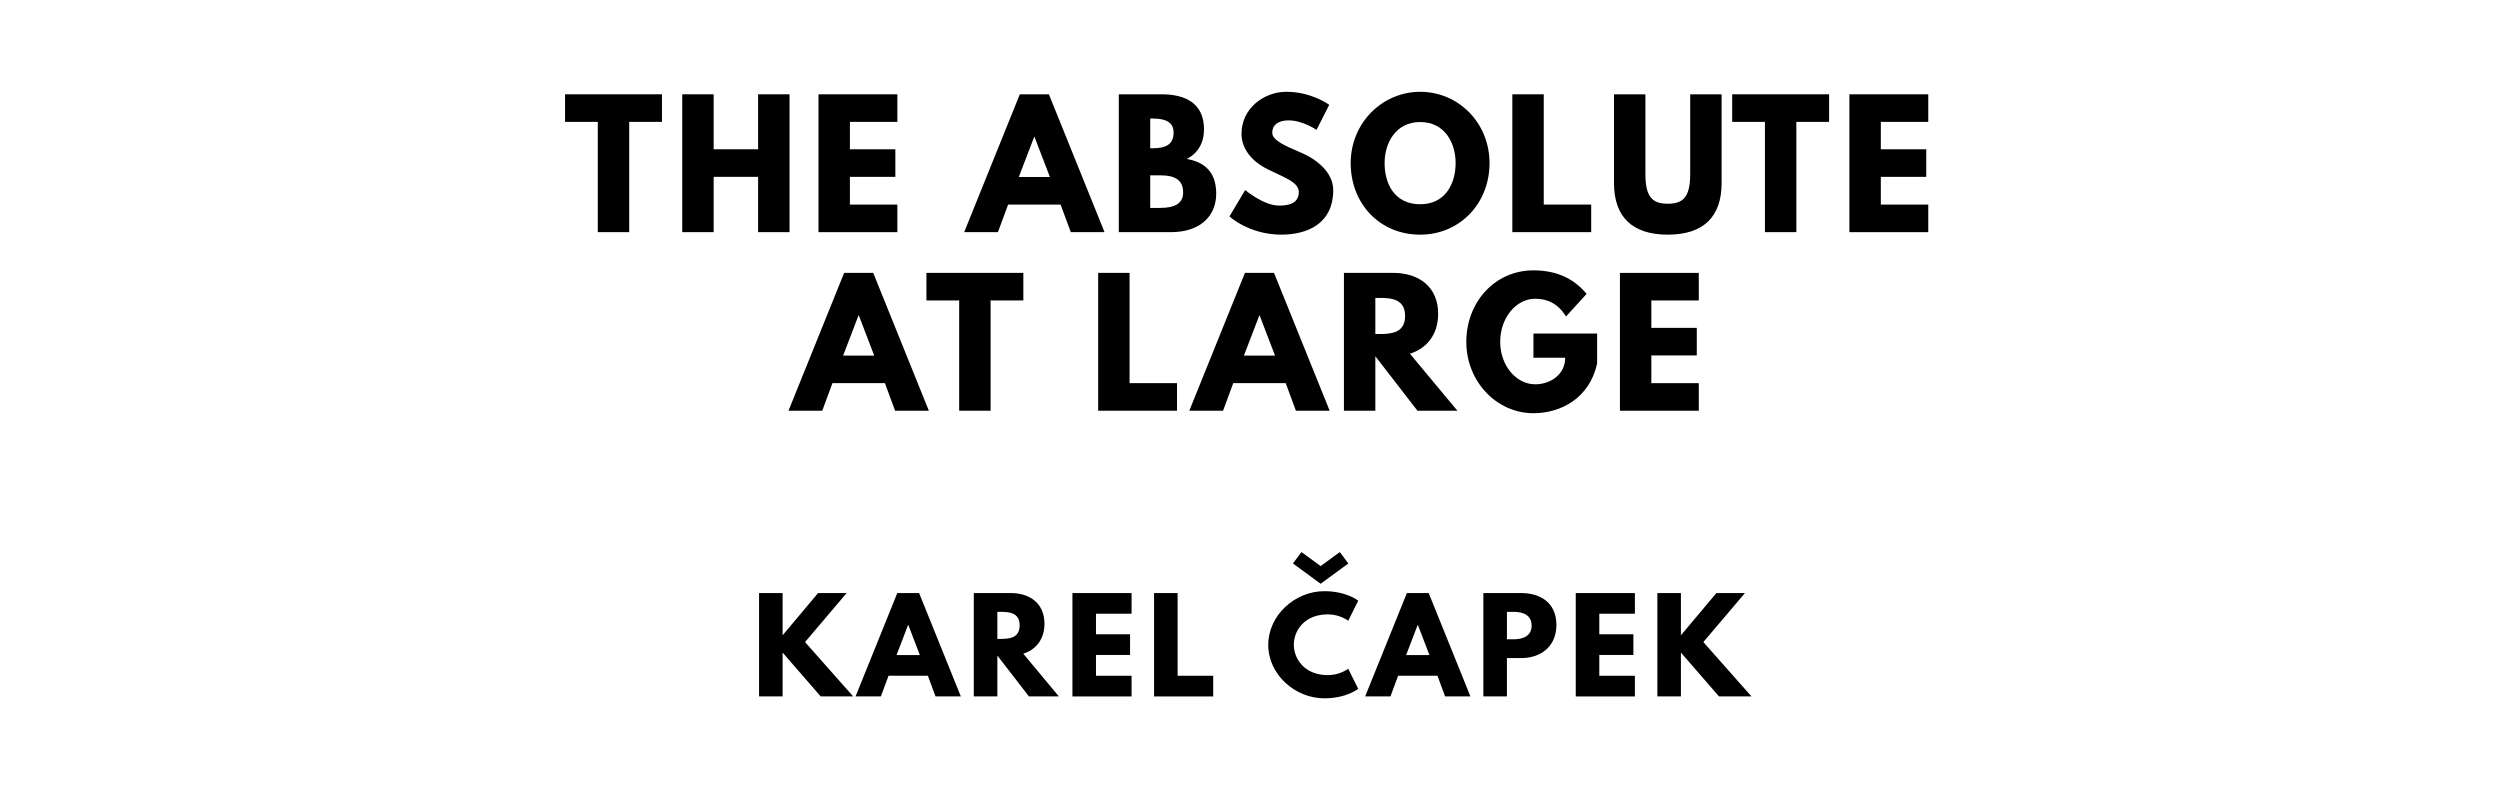
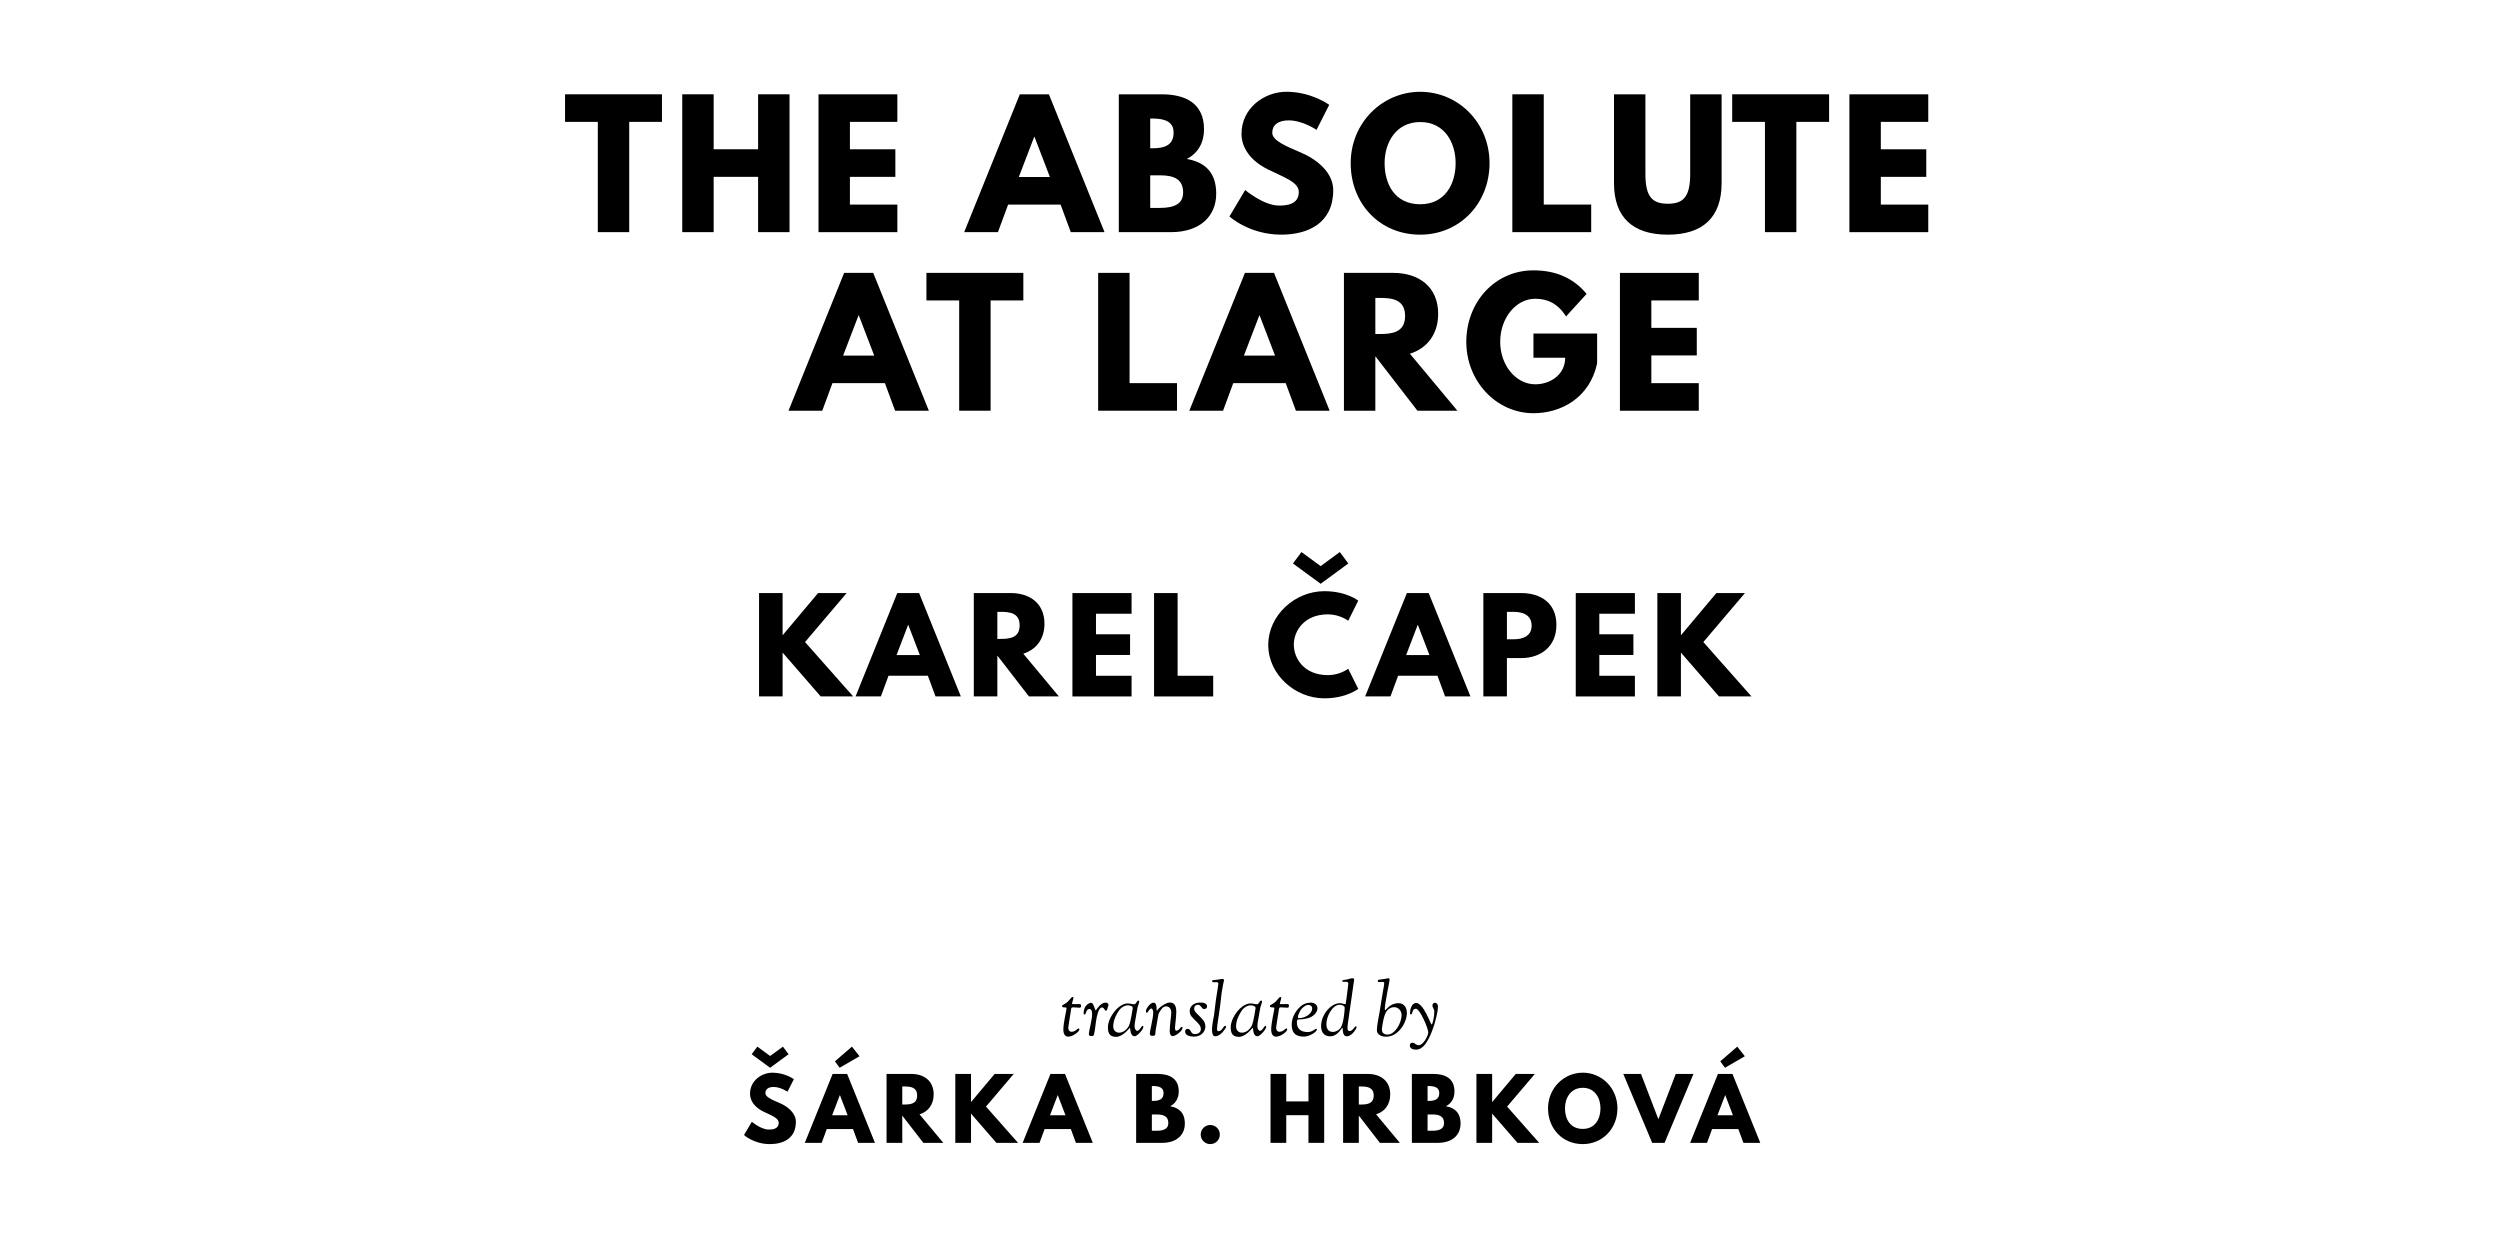
- <svg xmlns="http://www.w3.org/2000/svg" version="1.1" viewBox="0 0 1400 440">
+ <svg xmlns="http://www.w3.org/2000/svg" version="1.1" viewBox="0 0 1400 690">
  <g aria-label="THE ABSOLUTE">
    <path d="M316.43,68.25l0.00-15.44l54.27,0.00l0.00,15.44l-18.34,0.00l0.00,61.75l-17.59,0.00l0.00-61.75l-18.34,0.00z" />
    <path d="M399.65,99.03l0.00,30.97l-17.59,0.00l0.00-77.19l17.59,0.00l0.00,30.78l24.89,0.00l0.00-30.78l17.59,0.00l0.00,77.19l-17.59,0.00l0.00-30.97l-24.89,0.00z" />
    <path d="M502.52,52.81l0.00,15.44l-26.57,0.00l0.00,15.35l25.45,0.00l0.00,15.44l-25.45,0.00l0.00,15.53l26.57,0.00l0.00,15.44l-44.16,0.00l0.00-77.19l44.16,0.00z" />
    <path d="M587.38,52.81l31.16,77.19l-18.90,0.00l-5.71-15.44l-29.38,0.00l-5.71,15.44l-18.90,0.00l31.16-77.19l16.28,0.00z  M587.94,99.12l-8.61-22.46l-0.19,0.00l-8.61,22.46l17.40,0.00z" />
    <path d="M626.53,52.81l23.95,0.00c13.29,0.00,23.77,4.96,23.77,19.65c0.00,7.11-3.09,13.19-9.64,16.56c9.64,1.68,16.47,7.02,16.47,19.46c0.00,12.73-9.26,21.52-25.26,21.52l-29.29,0.00l0.00-77.19z  M644.12,83.03l1.40,0.00c7.58,0.00,11.70-2.34,11.70-8.80c0.00-5.52-4.02-7.86-11.70-7.86l-1.40,0.00l0.00,16.65z  M644.12,116.43l5.52,0.00c8.33,0.00,12.91-2.53,12.91-8.61c0.00-7.11-4.58-9.64-12.91-9.64l-5.52,0.00l0.00,18.25z" />
    <path d="M720.42,51.40c14.04,0.00,23.95,7.30,23.95,7.30l-7.11,14.04s-7.67-5.33-15.63-5.33c-5.99,0.00-9.17,2.71-9.17,6.92c0.00,4.30,7.30,7.39,16.09,11.13c8.61,3.65,18.06,10.95,18.06,21.05c0.00,18.43-14.04,24.89-29.10,24.89c-18.06,0.00-29.01-10.20-29.01-10.20l8.80-14.78s10.29,8.70,18.90,8.70c3.84,0.00,11.13-0.37,11.13-7.58c0.00-5.61-8.23-8.14-17.40-12.73c-9.26-4.58-14.69-11.79-14.69-19.84c0.00-14.41,12.73-23.58,25.17-23.58z" />
    <path d="M756.39,91.36c0.00-22.55,17.68-39.95,38.92-39.95c21.43,0.00,38.83,17.40,38.83,39.95s-16.65,40.05-38.83,40.05c-22.83,0.00-38.92-17.50-38.92-40.05z  M775.38,91.36c0.00,11.51,5.52,23.02,19.93,23.02c14.04,0.00,19.84-11.51,19.84-23.02s-6.18-23.02-19.84-23.02c-13.57,0.00-19.93,11.51-19.93,23.02z" />
    <path d="M864.50,52.81l0.00,61.75l26.57,0.00l0.00,15.44l-44.16,0.00l0.00-77.19l17.59,0.00z" />
    <path d="M964.10,52.81l0.00,49.78c0.00,19.09-10.48,28.82-30.13,28.82s-30.13-9.73-30.13-28.82l0.00-49.78l17.59,0.00l0.00,44.63c0.00,12.91,3.93,16.65,12.54,16.65s12.54-3.74,12.54-16.65l0.00-44.63l17.59,0.00z" />
    <path d="M970.03,68.25l0.00-15.44l54.27,0.00l0.00,15.44l-18.34,0.00l0.00,61.75l-17.59,0.00l0.00-61.75l-18.34,0.00z" />
    <path d="M1079.83,52.81l0.00,15.44l-26.57,0.00l0.00,15.35l25.45,0.00l0.00,15.44l-25.45,0.00l0.00,15.53l26.57,0.00l0.00,15.44l-44.16,0.00l0.00-77.19l44.16,0.00z" />
  </g>
  <g aria-label="AT LARGE">
    <path d="M489.00,152.81l31.16,77.19l-18.90,0.00l-5.71-15.44l-29.38,0.00l-5.71,15.44l-18.90,0.00l31.16-77.19l16.28,0.00z  M489.56,199.12l-8.61-22.46l-0.19,0.00l-8.61,22.46l17.40,0.00z" />
    <path d="M518.80,168.25l0.00-15.44l54.27,0.00l0.00,15.44l-18.34,0.00l0.00,61.75l-17.59,0.00l0.00-61.75l-18.34,0.00z" />
    <path d="M632.56,152.81l0.00,61.75l26.57,0.00l0.00,15.44l-44.16,0.00l0.00-77.19l17.59,0.00z" />
    <path d="M713.45,152.81l31.16,77.19l-18.90,0.00l-5.71-15.44l-29.38,0.00l-5.71,15.44l-18.90,0.00l31.16-77.19l16.28,0.00z  M714.01,199.12l-8.61-22.46l-0.19,0.00l-8.61,22.46l17.40,0.00z" />
    <path d="M752.60,152.81l27.60,0.00c14.32,0.00,25.17,7.77,25.17,22.92c0.00,11.60-6.36,19.37-15.81,22.36l26.57,31.91l-22.36,0.00l-23.58-30.50l0.00,30.50l-17.59,0.00l0.00-77.19z  M770.19,187.05l2.06,0.00c6.64,0.00,14.60-0.47,14.60-10.11s-7.95-10.11-14.60-10.11l-2.06,0.00l0.00,20.21z" />
    <path d="M894.39,186.77l0.00,16.75c-4.21,19.56-20.49,27.88-35.65,27.88c-20.77,0.00-37.61-17.87-37.61-39.95c0.00-22.18,15.91-40.05,37.61-40.05c13.57,0.00,23.02,5.05,29.75,13.19l-11.51,12.63c-4.49-7.20-10.39-9.92-17.22-9.92c-10.85,0.00-19.65,10.76-19.65,24.14c0.00,13.10,8.80,23.77,19.65,23.77c8.42,0.00,16.75-5.43,16.75-14.88l-17.78,0.00l0.00-13.57l35.65,0.00z" />
    <path d="M951.32,152.81l0.00,15.44l-26.57,0.00l0.00,15.35l25.45,0.00l0.00,15.44l-25.45,0.00l0.00,15.53l26.57,0.00l0.00,15.44l-44.16,0.00l0.00-77.19l44.16,0.00z" />
  </g>
  <g aria-label="KAREL ČAPEK">
    <path d="M477.77,390.00l-18.18,0.00l-21.33-24.56l0.00,24.56l-13.19,0.00l0.00-57.89l13.19,0.00l0.00,23.65l19.86-23.65l16.00,0.00l-23.30,27.44z" />
    <path d="M514.70,332.11l23.37,57.89l-14.18,0.00l-4.28-11.58l-22.04,0.00l-4.28,11.58l-14.18,0.00l23.37-57.89l12.21,0.00z  M515.12,366.84l-6.46-16.84l-0.14,0.00l-6.46,16.84l13.05,0.00z" />
    <path d="M545.32,332.11l20.70,0.00c10.74,0.00,18.88,5.82,18.88,17.19c0.00,8.70-4.77,14.53-11.86,16.77l19.93,23.93l-16.77,0.00l-17.68-22.88l0.00,22.88l-13.19,0.00l0.00-57.89z  M558.51,357.79l1.54,0.00c4.98,0.00,10.95-0.35,10.95-7.58s-5.96-7.58-10.95-7.58l-1.54,0.00l0.00,15.16z" />
    <path d="M633.68,332.11l0.00,11.58l-19.93,0.00l0.00,11.51l19.09,0.00l0.00,11.58l-19.09,0.00l0.00,11.65l19.93,0.00l0.00,11.58l-33.12,0.00l0.00-57.89l33.12,0.00z" />
    <path d="M659.46,332.11l0.00,46.32l19.93,0.00l0.00,11.58l-33.12,0.00l0.00-57.89l13.19,0.00z" />
    <path d="M728.82,309.16l10.74,7.86l10.74-7.86l4.77,6.39l-15.51,11.37l-15.51-11.37z  M743.63,378.07c-13.26,0.00-19.09-9.26-19.09-17.05c0.00-7.72,5.82-16.98,19.09-16.98c6.74,0.00,11.37,3.58,11.37,3.58l5.61-11.23s-6.46-5.33-19.02-5.33c-16.42,0.00-31.37,13.47-31.37,30.11c0.00,16.56,15.02,29.89,31.37,29.89c12.56,0.00,19.02-5.33,19.02-5.33l-5.61-11.23s-4.63,3.58-11.37,3.58z" />
    <path d="M800.07,332.11l23.37,57.89l-14.18,0.00l-4.28-11.58l-22.04,0.00l-4.28,11.58l-14.18,0.00l23.37-57.89l12.21,0.00z  M800.49,366.84l-6.46-16.84l-0.14,0.00l-6.46,16.84l13.05,0.00z" />
    <path d="M830.68,332.11l21.12,0.00c11.30,0.00,19.79,5.82,19.79,17.82c0.00,11.93-8.49,18.60-19.79,18.60l-7.93,0.00l0.00,21.47l-13.19,0.00l0.00-57.89z  M843.88,358.00l3.72,0.00c5.19,0.00,10.11-1.75,10.11-7.65c0.00-5.96-4.91-7.72-10.11-7.72l-3.72,0.00l0.00,15.37z" />
    <path d="M915.54,332.11l0.00,11.58l-19.93,0.00l0.00,11.51l19.09,0.00l0.00,11.58l-19.09,0.00l0.00,11.65l19.93,0.00l0.00,11.58l-33.12,0.00l0.00-57.89l33.12,0.00z" />
    <path d="M980.82,390.00l-18.18,0.00l-21.33-24.56l0.00,24.56l-13.19,0.00l0.00-57.89l13.19,0.00l0.00,23.65l19.86-23.65l16.00,0.00l-23.30,27.44z" />
  </g>
+   <g aria-label="translated by">
+     <path d="M594.73,563.42c0.00-0.85,1.62-0.81,3.49-2.76c1.70-1.79,1.79-2.34,2.47-2.34c0.21,0.00,0.43,0.13,0.43,0.51c0.00,0.55-0.77,2.55-0.77,3.19c0.00,0.26,0.09,0.30,1.49,0.30c1.66,0.00,2.00-0.04,2.47-0.04c0.89,0.00,1.11,0.30,1.11,0.81c0.00,0.98-0.26,1.23-1.02,1.23c-0.68,0.00-2.51-0.21-3.44-0.21c-1.23,0.00-1.11,0.77-1.36,2.51c-0.38,2.64-1.36,8.16-1.36,8.84c0.00,2.25,1.57,2.34,1.74,2.34c2.34,0.00,3.32-1.87,4.00-1.87c0.13,0.00,0.47,0.00,0.47,0.60c0.00,1.11-3.61,4.00-6.25,4.00c-1.15,0.00-2.72-0.68-2.72-4.00c0.00-3.91,1.79-10.80,1.79-11.94c0.00-0.89-2.51,0.04-2.51-1.15z" />
+     <path d="M606.84,567.42c0.00-4.85,3.61-5.87,4.00-5.87c0.89,0.00,1.32,0.81,1.57,1.49c1.06,2.76,1.11,2.81,1.19,2.81c0.30,0.00,2.42-4.38,5.57-4.38c1.11,0.00,1.57,0.72,1.57,1.32c0.00,0.55-0.34,1.11-0.47,1.57c-0.09,0.30-0.17,1.62-0.94,1.62c-0.94,0.00-0.77-1.79-2.30-1.79c-1.91,0.00-2.98,5.57-3.19,7.35l-0.21,1.40c-0.94,7.23-0.85,7.23-2.38,7.23l-0.21,0.00c-0.43,0.00-1.28-0.09-1.28-1.11c0.00-1.70,1.83-7.95,1.83-11.14c0.00-2.13-0.68-2.89-1.45-2.89c-1.74,0.00-2.08,2.55-2.34,2.85c-0.13,0.13-0.26,0.26-0.47,0.26c-0.17,0.00-0.51-0.13-0.51-0.72z" />
+     <path d="M620.45,575.15c0.00-2.38,1.06-4.80,2.38-6.93c1.53-2.42,3.49-4.46,5.74-5.53c1.15-0.55,2.00-0.77,3.10-0.77c1.32,0.00,2.21,0.47,3.61,0.47c0.85,0.00,1.36-2.08,2.21-2.08c0.26,0.00,0.47,0.17,0.47,0.64c0.00,0.68-0.55,1.70-0.85,2.93c-0.38,1.57-0.64,3.53-0.98,5.44c-0.34,1.87-0.77,3.83-0.77,5.44c0.00,1.11,0.64,2.51,1.45,2.51c1.40,0.00,2.30-2.76,3.10-2.76c0.34,0.00,0.38,0.30,0.38,0.47c0.00,0.43-0.21,1.06-0.77,1.83c-1.06,1.53-2.98,3.49-4.12,3.49c-2.72,0.00-2.34-4.76-2.64-4.76c-0.21,0.00-3.74,5.10-7.78,5.10s-4.55-2.72-4.55-5.48z  M623.42,574.90c0.00,2.13,1.53,3.40,3.32,3.40c3.06,0.00,5.06-3.06,5.44-3.83c1.02-2.04,2.17-9.86,2.17-9.99c0.00-1.19-1.91-1.49-2.81-1.49c-1.74,0.00-4.00,1.28-5.27,3.44c-1.23,2.04-2.25,3.95-2.64,6.16c-0.13,0.77-0.21,1.53-0.21,2.30z" />
+     <path d="M641.70,566.35c0.00-1.66,2.55-4.85,4.17-4.85c2.47,0.00,1.57,4.46,1.96,4.46c0.26,0.00,0.55-0.94,2.13-2.13c1.15-0.89,3.40-2.42,5.19-2.42c2.98,0.00,3.57,2.64,3.57,5.31c0.00,2.98-0.72,7.48-0.72,8.93c0.00,1.19,0.34,1.53,0.81,1.53c0.72,0.00,1.70-0.94,1.70-0.94c0.51-0.64,0.68-1.15,1.32-1.15c0.30,0.00,0.38,0.26,0.38,0.51c0.00,1.66-3.74,4.63-5.61,4.63c-0.85,0.00-1.57-1.19-1.57-2.68c0.00-3.23,0.89-8.93,0.89-10.50c0.00-0.68-0.21-3.49-2.98-3.49c-0.98,0.00-1.79,0.47-2.76,1.87c-1.83,2.59-1.32,2.21-2.34,7.69c-1.06,5.74-0.77,5.23-0.85,5.82c-0.13,0.94-0.47,1.11-1.57,1.11c-1.15,0.00-1.49-0.09-1.49-1.32c0.00-1.79,1.87-8.37,1.87-11.65c0.00-1.49-0.55-2.34-0.98-2.34c-1.32,0.00-1.79,2.38-2.72,2.38c-0.30,0.00-0.38-0.34-0.38-0.81z" />
+     <path d="M663.68,577.70c0.00-1.32,0.85-1.53,1.36-1.53c2.17,0.00,1.45,2.93,4.04,2.93c3.10,0.00,3.40-2.21,3.40-2.72c0.00-2.00-1.40-3.23-2.93-4.76c-1.70-1.74-3.32-2.85-3.32-5.40c0.00-2.85,2.47-4.80,5.78-4.80c2.30,0.00,3.95,0.55,3.95,2.21c0.00,1.32-1.40,1.45-1.62,1.45c-1.53,0.00-1.70-2.38-3.36-2.38c-1.62,0.00-2.25,0.98-2.25,2.25c0.00,1.62,2.34,3.36,3.36,4.46c1.32,1.49,2.93,2.68,2.93,5.53c0.00,1.53-1.19,5.57-6.63,5.57c-1.66,0.00-4.72-0.55-4.72-2.81z" />
+     <path d="M678.72,576.34c0.00-2.42,1.11-7.44,1.19-8.12c0.38-2.68,0.60-5.70,1.02-8.42c0.72-4.59,1.36-8.42,1.36-8.93s-0.43-0.85-1.06-0.85s-0.72,0.04-1.23,0.04c-0.85,0.00-1.23-0.13-1.23-0.60c0.00-0.21,0.09-0.55,0.64-0.60c3.10-0.21,4.04-0.64,5.14-0.64c0.68,0.00,0.89,0.26,0.89,0.68c0.00,0.60-0.30,1.15-0.43,1.96c-1.57,8.25-0.85,6.67-2.21,15.81c-0.72,5.02-1.23,7.69-1.23,9.14s0.13,1.66,0.68,1.66c2.34,0.00,2.76-3.02,3.87-3.02c0.30,0.00,0.51,0.26,0.51,0.68s-1.11,1.87-2.13,3.06c-1.11,1.28-2.89,2.13-3.70,2.13c-0.85,0.00-2.08,0.00-2.08-4.00z" />
+     <path d="M689.22,575.15c0.00-2.38,1.06-4.80,2.38-6.93c1.53-2.42,3.49-4.46,5.74-5.53c1.15-0.55,2.00-0.77,3.10-0.77c1.32,0.00,2.21,0.47,3.61,0.47c0.85,0.00,1.36-2.08,2.21-2.08c0.26,0.00,0.47,0.17,0.47,0.64c0.00,0.68-0.55,1.70-0.85,2.93c-0.38,1.57-0.64,3.53-0.98,5.44c-0.34,1.87-0.77,3.83-0.77,5.44c0.00,1.11,0.64,2.51,1.45,2.51c1.40,0.00,2.30-2.76,3.10-2.76c0.34,0.00,0.38,0.30,0.38,0.47c0.00,0.43-0.21,1.06-0.77,1.83c-1.06,1.53-2.98,3.49-4.12,3.49c-2.72,0.00-2.34-4.76-2.64-4.76c-0.21,0.00-3.74,5.10-7.78,5.10s-4.55-2.72-4.55-5.48z  M692.20,574.90c0.00,2.13,1.53,3.40,3.32,3.40c3.06,0.00,5.06-3.06,5.44-3.83c1.02-2.04,2.17-9.86,2.17-9.99c0.00-1.19-1.91-1.49-2.81-1.49c-1.74,0.00-4.00,1.28-5.27,3.44c-1.23,2.04-2.25,3.95-2.64,6.16c-0.13,0.77-0.21,1.53-0.21,2.30z" />
+     <path d="M711.12,563.42c0.00-0.85,1.62-0.81,3.49-2.76c1.70-1.79,1.79-2.34,2.47-2.34c0.21,0.00,0.43,0.13,0.43,0.51c0.00,0.55-0.77,2.55-0.77,3.19c0.00,0.26,0.09,0.30,1.49,0.30c1.66,0.00,2.00-0.04,2.47-0.04c0.89,0.00,1.11,0.30,1.11,0.81c0.00,0.98-0.26,1.23-1.02,1.23c-0.68,0.00-2.51-0.21-3.44-0.21c-1.23,0.00-1.11,0.77-1.36,2.51c-0.38,2.64-1.36,8.16-1.36,8.84c0.00,2.25,1.57,2.34,1.74,2.34c2.34,0.00,3.32-1.87,4.00-1.87c0.13,0.00,0.47,0.00,0.47,0.60c0.00,1.11-3.61,4.00-6.25,4.00c-1.15,0.00-2.72-0.68-2.72-4.00c0.00-3.91,1.79-10.80,1.79-11.94c0.00-0.89-2.51,0.04-2.51-1.15z" />
+     <path d="M723.36,573.75c0.00-3.66,1.87-7.31,4.80-10.03c1.57-1.49,3.53-2.25,5.91-2.25c2.00,0.00,3.70,1.28,3.70,3.15c0.00,3.06-3.32,4.80-4.12,5.14c-0.38,0.17-2.68,1.11-6.67,1.15c-0.60,0.00-0.72,0.64-0.72,1.74c0.00,3.19,1.91,5.31,6.12,5.31c2.42,0.00,4.12-1.83,4.59-1.83c0.34,0.00,0.51,0.17,0.51,0.43c0.00,0.98-3.70,3.95-7.40,3.95c-5.40,0.00-6.72-2.98-6.72-6.76z  M726.84,569.33c0.00,0.30,0.09,0.85,0.38,0.85c4.12,0.00,7.61-2.76,7.61-5.44c0.00-1.62-1.53-2.00-2.25-2.00c-1.06,0.00-2.38,0.85-3.49,2.00c-1.28,1.32-2.25,4.04-2.25,4.59z" />
+     <path d="M739.81,574.69c0.00-6.59,5.53-12.92,10.58-12.92c1.11,0.00,1.96,0.55,3.15,0.55c0.13,0.00,1.53-11.18,1.53-11.48c0.00-0.64-0.60-1.06-1.23-1.06c-0.47,0.00-1.45,0.04-1.49,0.04c-0.43,0.00-0.68-0.17-0.68-0.47c0.00-0.72,1.49-0.55,2.68-0.85c2.38-0.60,2.13-0.68,3.27-0.68c0.38,0.00,0.68,0.34,0.68,0.72c0.00,1.11-0.43,2.47-2.81,19.85c-0.47,3.23-0.89,5.91-0.89,7.18c0.00,0.94,0.13,1.83,1.11,1.83c1.87,0.00,2.85-2.64,3.53-2.64c0.34,0.00,0.47,0.21,0.47,0.38c0.00,0.89-2.68,5.19-5.44,5.19c-2.98,0.00-2.00-4.76-2.59-4.76c-0.38,0.00-2.55,4.76-6.76,4.76c-3.61,0.00-5.10-2.47-5.10-5.65z  M742.78,573.50c0.00,2.47,1.02,4.38,3.61,4.38c1.53,0.00,3.19-0.81,4.29-2.21c1.70-2.13,2.34-9.61,2.34-11.31c0.00-1.15-1.70-1.70-2.85-1.70c-3.91,0.00-7.40,6.38-7.40,10.84z" />
+     <path d="M771.05,576.98c0.00-2.72,0.98-7.14,1.57-10.58c0.77-4.42,1.28-8.54,1.91-11.69c0.38-1.83,0.64-3.32,0.64-4.34c0.00-0.21-0.21-0.51-1.06-0.51c-0.64,0.00-1.11,0.09-1.74,0.09c-0.47,0.00-0.81,0.00-0.81-0.60c0.00-0.85,1.19-0.81,3.15-1.06c1.66-0.21,2.42-0.47,2.68-0.47c0.47,0.00,0.81,0.30,0.81,0.77c0.00,0.77-2.72,13.43-2.72,16.49c0.00,0.30,0.13,0.64,0.21,0.64c0.60,0.00,2.59-3.95,7.48-3.95c3.19,0.00,4.68,2.64,4.68,5.40c0.00,5.78-5.02,13.39-11.60,13.39c-2.51,0.00-5.19-1.11-5.19-3.57z  M773.86,576.47c0.00,1.45,0.64,2.89,3.27,2.89c3.83,0.00,7.74-6.12,7.74-11.01c0.00-2.38-1.83-4.34-4.17-4.34c-1.02,0.00-3.78,0.43-5.14,4.12c-1.23,3.36-1.70,7.91-1.70,8.33z" />
+     <path d="M789.50,585.31c0.00-0.72,0.64-1.40,1.36-1.40c1.70,0.00,1.74,1.40,3.70,1.40c2.47,0.00,5.27-5.44,5.27-7.06c0.00-2.38-4.68-13.35-6.93-13.35c-2.47,0.00-1.57,3.19-2.85,3.19c-0.26,0.00-0.43-0.21-0.43-0.94c0.00-1.79,0.85-5.48,3.44-5.48c4.12,0.00,8.16,12.07,8.63,12.07c0.60,0.00,1.53-4.55,1.53-7.40c0.00-1.23-1.06-2.08-1.06-3.23c0.00-0.77,0.43-1.57,1.45-1.57c0.94,0.00,1.66,0.94,1.66,2.25c0.00,1.91-1.02,7.78-3.53,14.11c-2.00,5.06-4.72,9.90-8.71,9.90c-1.83,0.00-3.53-0.55-3.53-2.51z" />
+   </g>
+   <g aria-label="ŠÁRKA B. HRBKOVÁ">
+     <path d="M424.11,586.11l7.16,5.24l7.16-5.24l3.18,4.26l-10.34,7.58l-10.34-7.58z  M432.58,600.70c7.02,0.00,11.98,3.65,11.98,3.65l-3.56,7.02s-3.84-2.67-7.81-2.67c-2.99,0.00-4.58,1.36-4.58,3.46c0.00,2.15,3.65,3.70,8.05,5.57c4.30,1.82,9.03,5.47,9.03,10.53c0.00,9.22-7.02,12.44-14.55,12.44c-9.03,0.00-14.50-5.10-14.50-5.10l4.40-7.39s5.15,4.35,9.45,4.35c1.92,0.00,5.57-0.19,5.57-3.79c0.00-2.81-4.12-4.07-8.70-6.36c-4.63-2.29-7.35-5.89-7.35-9.92c0.00-7.20,6.36-11.79,12.58-11.79z" />
+     <path d="M467.57,594.34l9.50-8.23l4.26,5.38l-11.13,6.46z  M474.40,601.40l15.58,38.60l-9.45,0.00l-2.85-7.72l-14.69,0.00l-2.85,7.72l-9.45,0.00l15.58-38.60l8.14,0.00z  M474.68,624.56l-4.30-11.23l-0.09,0.00l-4.30,11.23l8.70,0.00z" />
+     <path d="M496.48,601.40l13.80,0.00c7.16,0.00,12.58,3.88,12.58,11.46c0.00,5.80-3.18,9.68-7.91,11.18l13.29,15.95l-11.18,0.00l-11.79-15.25l0.00,15.25l-8.80,0.00l0.00-38.60z  M505.27,618.53l1.03,0.00c3.32,0.00,7.30-0.23,7.30-5.05s-3.98-5.05-7.30-5.05l-1.03,0.00l0.00,10.11z" />
+     <path d="M570.11,640.00l-12.12,0.00l-14.22-16.37l0.00,16.37l-8.80,0.00l0.00-38.60l8.80,0.00l0.00,15.77l13.24-15.77l10.67,0.00l-15.53,18.29z" />
+     <path d="M596.39,601.40l15.58,38.60l-9.45,0.00l-2.85-7.72l-14.69,0.00l-2.85,7.72l-9.45,0.00l15.58-38.60l8.14,0.00z  M596.68,624.56l-4.30-11.23l-0.09,0.00l-4.30,11.23l8.70,0.00z" />
+     <path d="M636.24,601.40l11.98,0.00c6.64,0.00,11.88,2.48,11.88,9.82c0.00,3.56-1.54,6.60-4.82,8.28c4.82,0.84,8.23,3.51,8.23,9.73c0.00,6.36-4.63,10.76-12.63,10.76l-14.64,0.00l0.00-38.60z  M645.04,616.51l0.70,0.00c3.79,0.00,5.85-1.17,5.85-4.40c0.00-2.76-2.01-3.93-5.85-3.93l-0.70,0.00l0.00,8.33z  M645.04,633.22l2.76,0.00c4.16,0.00,6.46-1.26,6.46-4.30c0.00-3.56-2.29-4.82-6.46-4.82l-2.76,0.00l0.00,9.12z" />
+     <path d="M677.73,629.99c2.99,0.00,5.38,2.39,5.38,5.38c0.00,2.95-2.39,5.33-5.38,5.33c-2.95,0.00-5.33-2.39-5.33-5.33c0.00-2.99,2.39-5.38,5.33-5.38z" />
+     <path d="M720.30,624.51l0.00,15.49l-8.80,0.00l0.00-38.60l8.80,0.00l0.00,15.39l12.44,0.00l0.00-15.39l8.80,0.00l0.00,38.60l-8.80,0.00l0.00-15.49l-12.44,0.00z" />
+     <path d="M752.15,601.40l13.80,0.00c7.16,0.00,12.58,3.88,12.58,11.46c0.00,5.80-3.18,9.68-7.91,11.18l13.29,15.95l-11.18,0.00l-11.79-15.25l0.00,15.25l-8.80,0.00l0.00-38.60z  M760.94,618.53l1.03,0.00c3.32,0.00,7.30-0.23,7.30-5.05s-3.98-5.05-7.30-5.05l-1.03,0.00l0.00,10.11z" />
+     <path d="M790.65,601.40l11.98,0.00c6.64,0.00,11.88,2.48,11.88,9.82c0.00,3.56-1.54,6.60-4.82,8.28c4.82,0.84,8.23,3.51,8.23,9.73c0.00,6.36-4.63,10.76-12.63,10.76l-14.64,0.00l0.00-38.60z  M799.44,616.51l0.70,0.00c3.79,0.00,5.85-1.17,5.85-4.40c0.00-2.76-2.01-3.93-5.85-3.93l-0.70,0.00l0.00,8.33z  M799.44,633.22l2.76,0.00c4.16,0.00,6.46-1.26,6.46-4.30c0.00-3.56-2.29-4.82-6.46-4.82l-2.76,0.00l0.00,9.12z" />
+     <path d="M861.94,640.00l-12.12,0.00l-14.22-16.37l0.00,16.37l-8.80,0.00l0.00-38.60l8.80,0.00l0.00,15.77l13.24-15.77l10.67,0.00l-15.53,18.29z" />
+     <path d="M866.89,620.68c0.00-11.27,8.84-19.98,19.46-19.98c10.71,0.00,19.42,8.70,19.42,19.98s-8.33,20.02-19.42,20.02c-11.42,0.00-19.46-8.75-19.46-20.02z  M876.39,620.68c0.00,5.75,2.76,11.51,9.96,11.51c7.02,0.00,9.92-5.75,9.92-11.51s-3.09-11.51-9.92-11.51c-6.78,0.00-9.96,5.75-9.96,11.51z" />
+     <path d="M925.23,640.00l-16.19-38.60l9.92,0.00l9.73,25.36l9.73-25.36l9.92,0.00l-16.19,38.60l-6.92,0.00z" />
+     <path d="M963.35,594.34l9.50-8.23l4.26,5.38l-11.13,6.46z  M970.18,601.40l15.58,38.60l-9.45,0.00l-2.85-7.72l-14.69,0.00l-2.85,7.72l-9.45,0.00l15.58-38.60l8.14,0.00z  M970.46,624.56l-4.30-11.23l-0.09,0.00l-4.30,11.23l8.70,0.00z" />
+   </g>
</svg>
